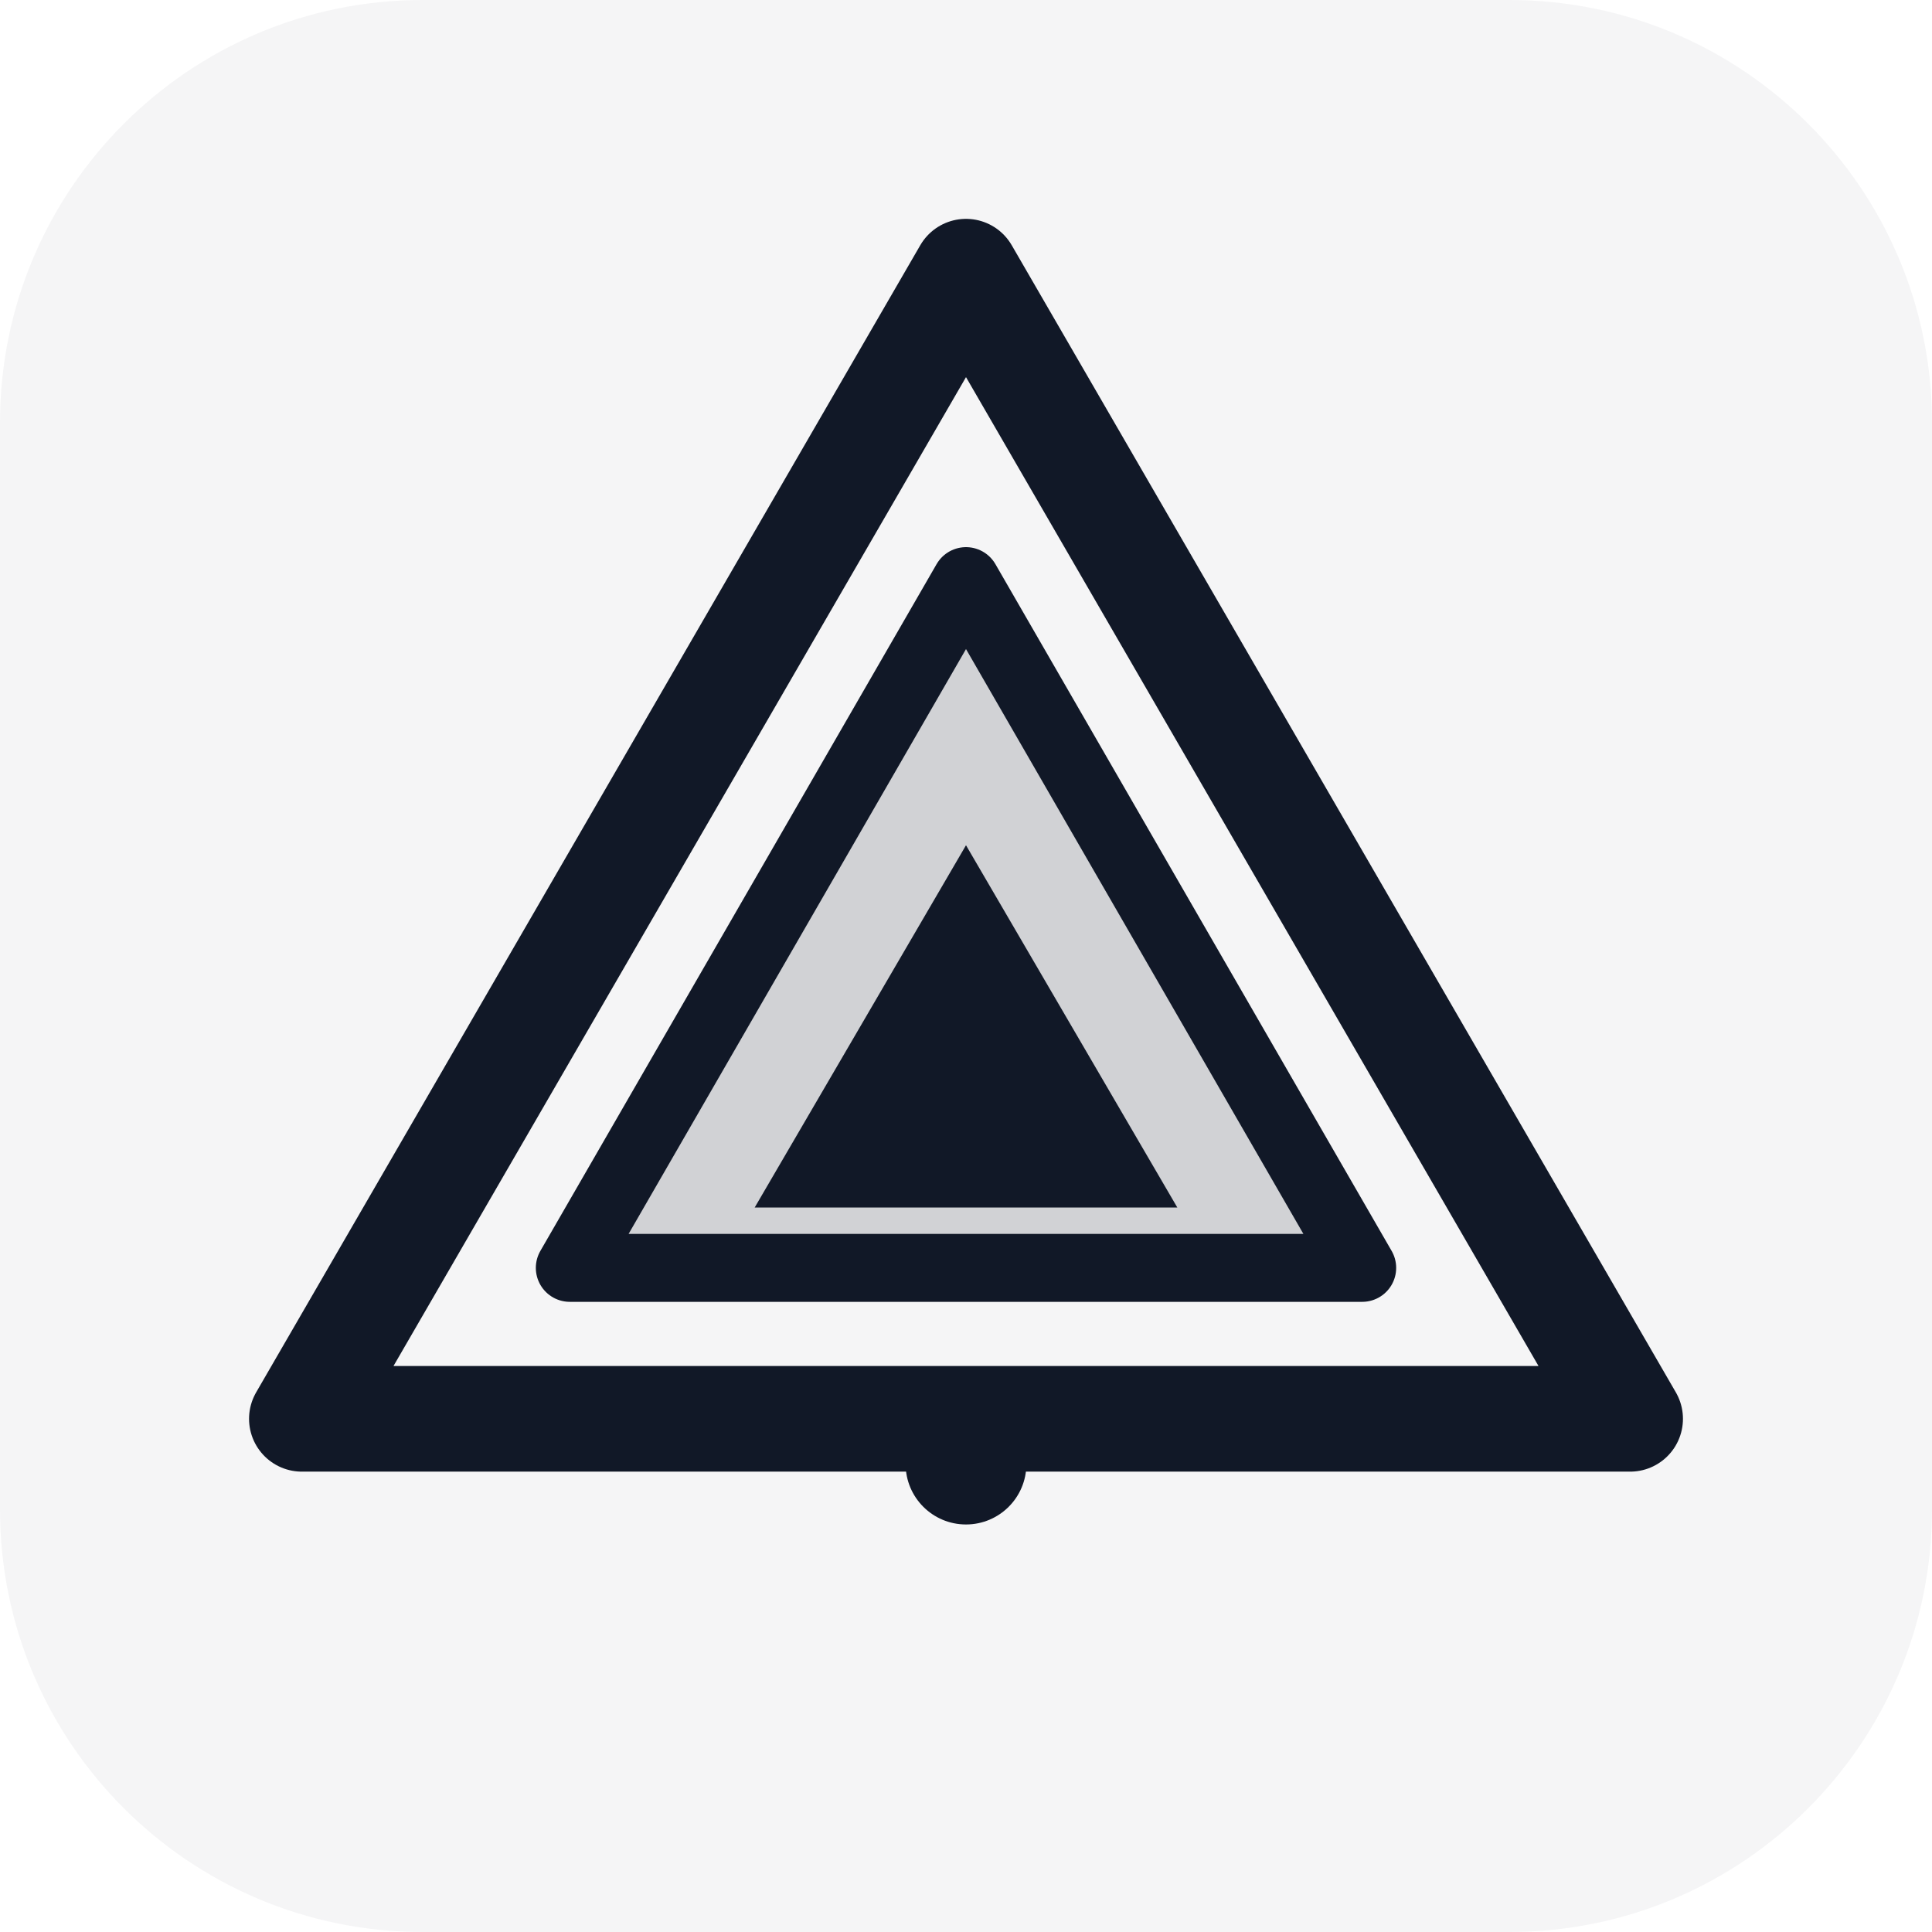
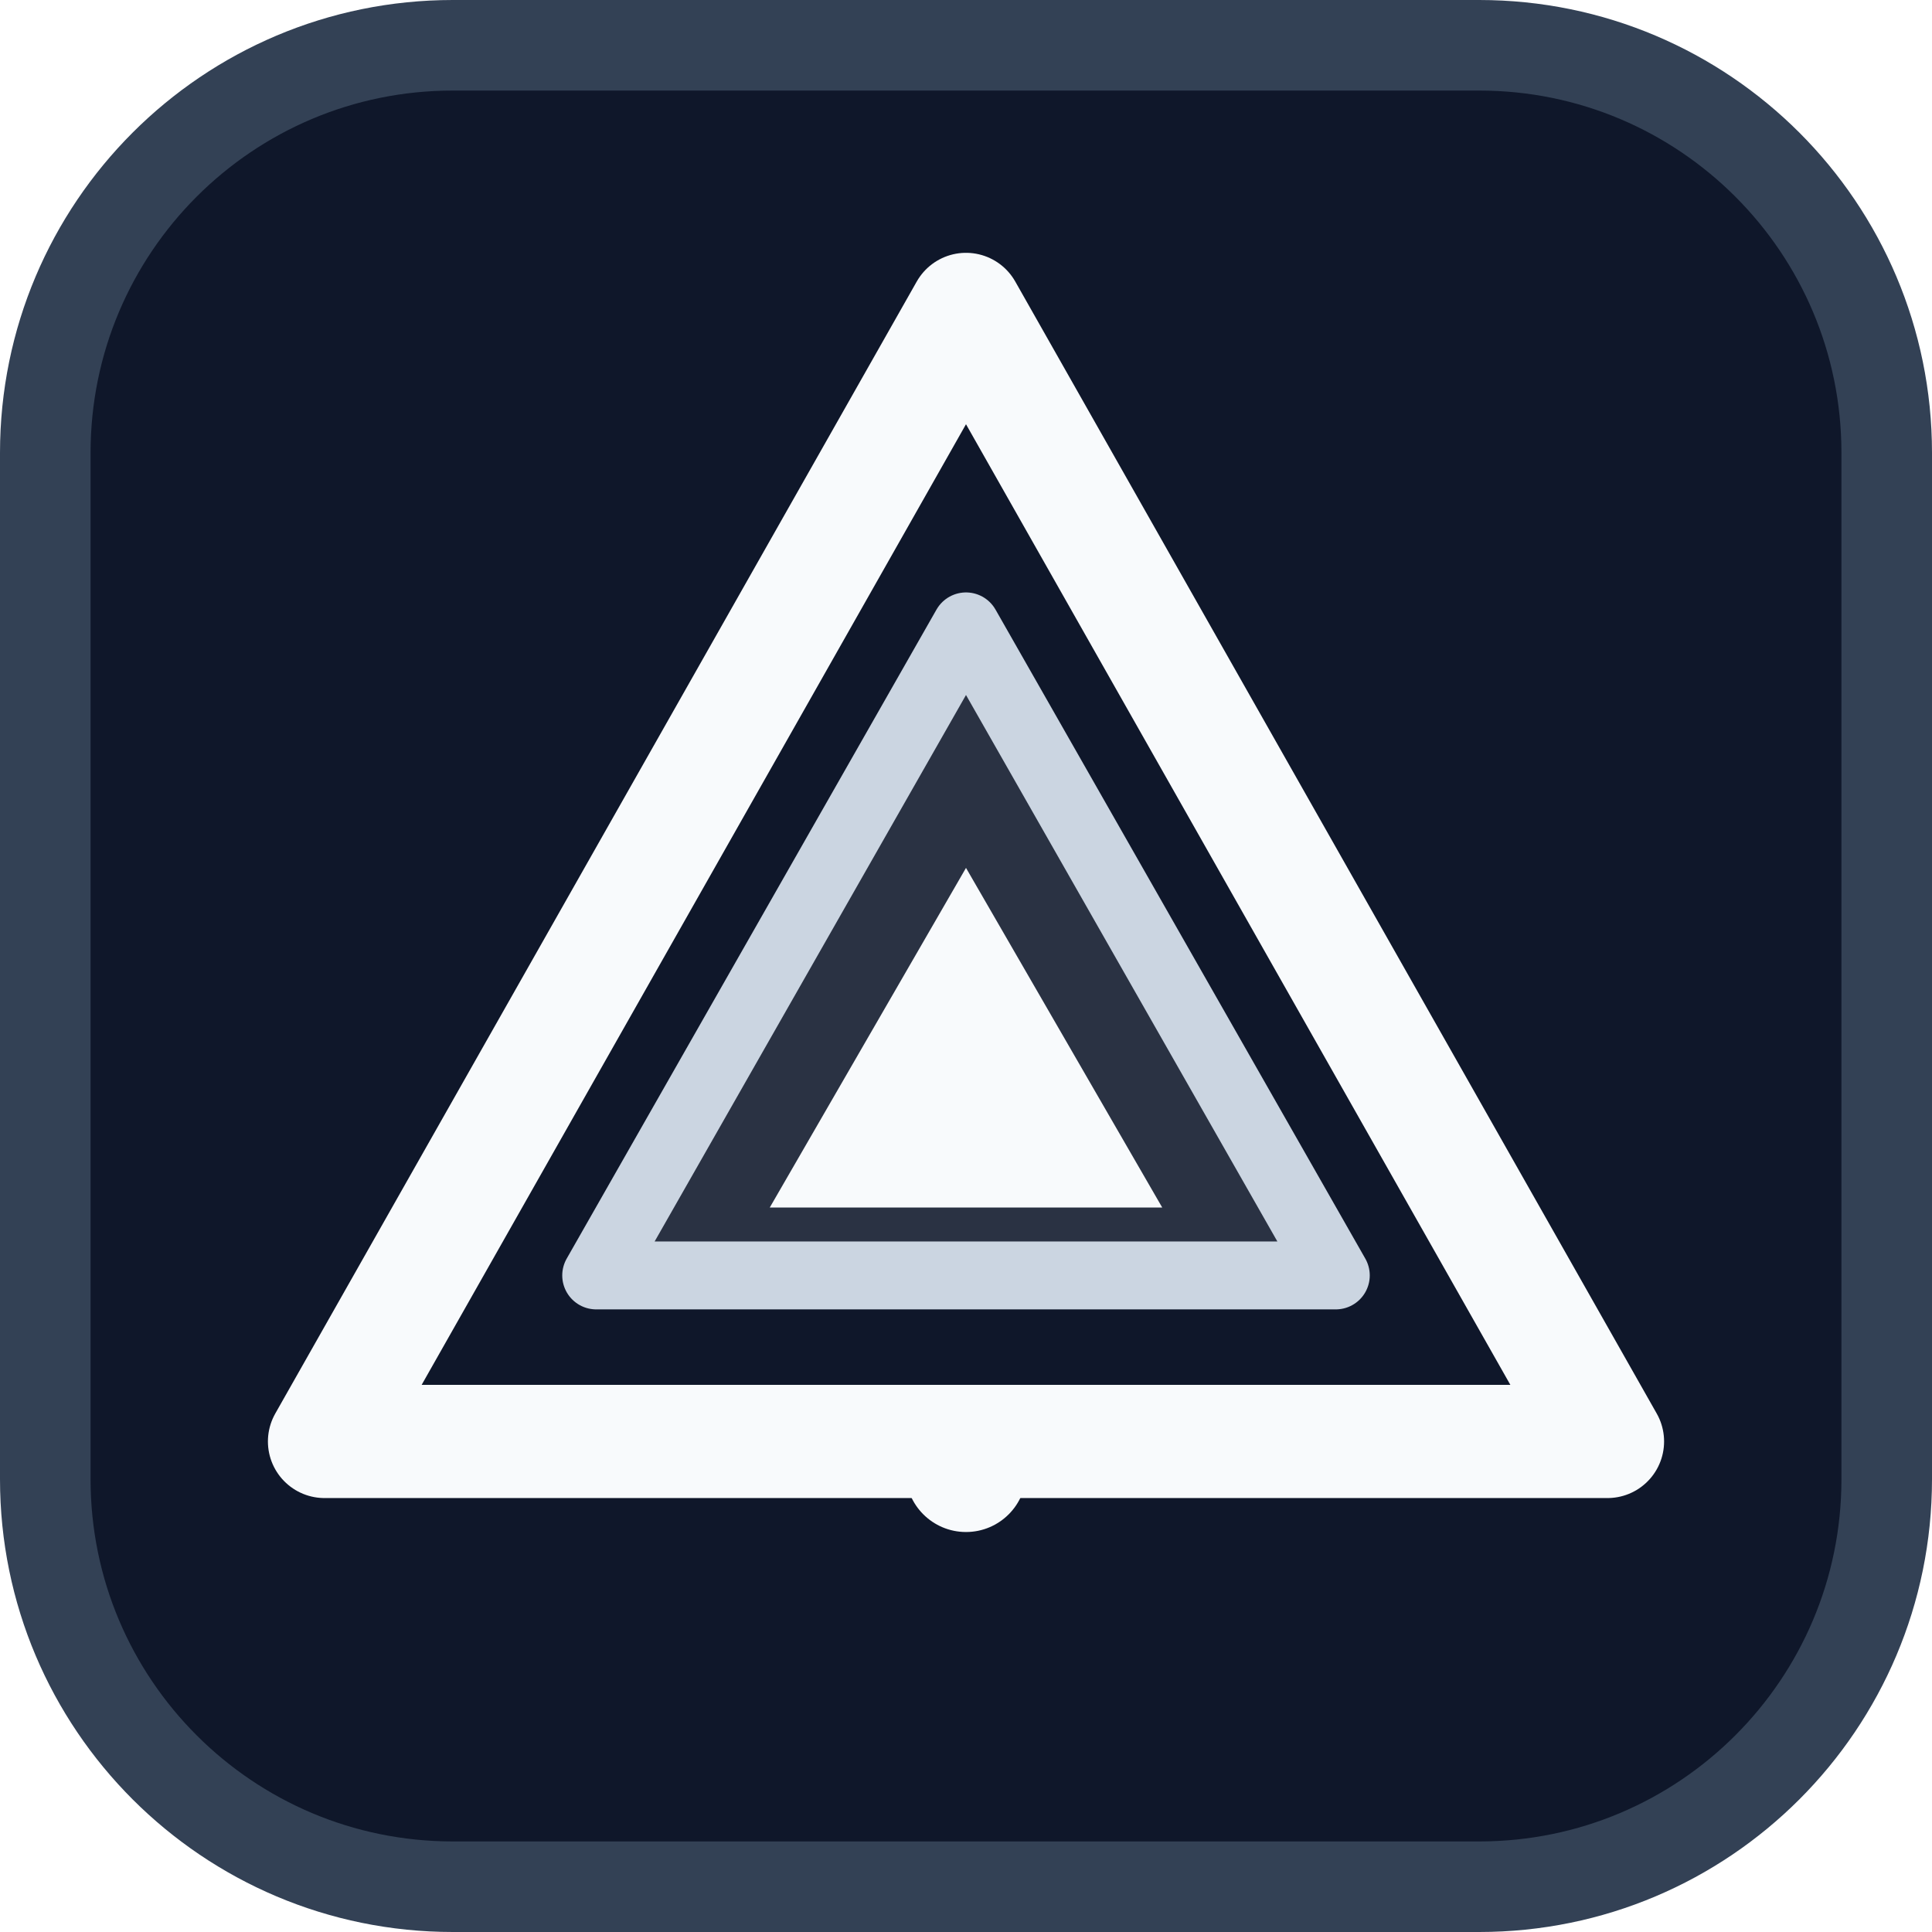
<svg xmlns="http://www.w3.org/2000/svg" width="512" height="512" viewBox="0 0 512 512" fill="none">
-   <style>
-     :root { color: #111827; }
-     @media (prefers-color-scheme: dark) { :root { color: #f8fafc; } }
-   </style>
-   <rect width="512" height="512" rx="112" fill="currentColor" fill-opacity="0.04" />
-   <path d="M256 72 432 376H80L256 72Z" stroke="currentColor" stroke-width="28" stroke-linejoin="round" />
-   <path d="M256 154 361 336H151L256 154Z" fill="currentColor" fill-opacity="0.16" stroke="currentColor" stroke-width="18" stroke-linejoin="round" />
-   <path d="m256 224 56 96H200l56-96Z" fill="currentColor" />
-   <circle cx="256" cy="388" r="16" fill="currentColor" />
+   <rect x="12" y="12" width="488" height="488" rx="108" fill="#0F172A" />
+   <rect x="12" y="12" width="488" height="488" rx="108" stroke="#334155" stroke-width="24" />
+   <path d="M256 82 426 382H86L256 82Z" stroke="#F8FAFC" stroke-width="30" stroke-linejoin="round" />
+   <path d="M256 166 354 338H158L256 166Z" fill="#F8FAFC" fill-opacity="0.12" stroke="#CBD5E1" stroke-width="18" stroke-linejoin="round" />
+   <path d="m256 230 52 90H204l52-90Z" fill="#F8FAFC" />
+   <circle cx="256" cy="390" r="16" fill="#F8FAFC" />
</svg>
